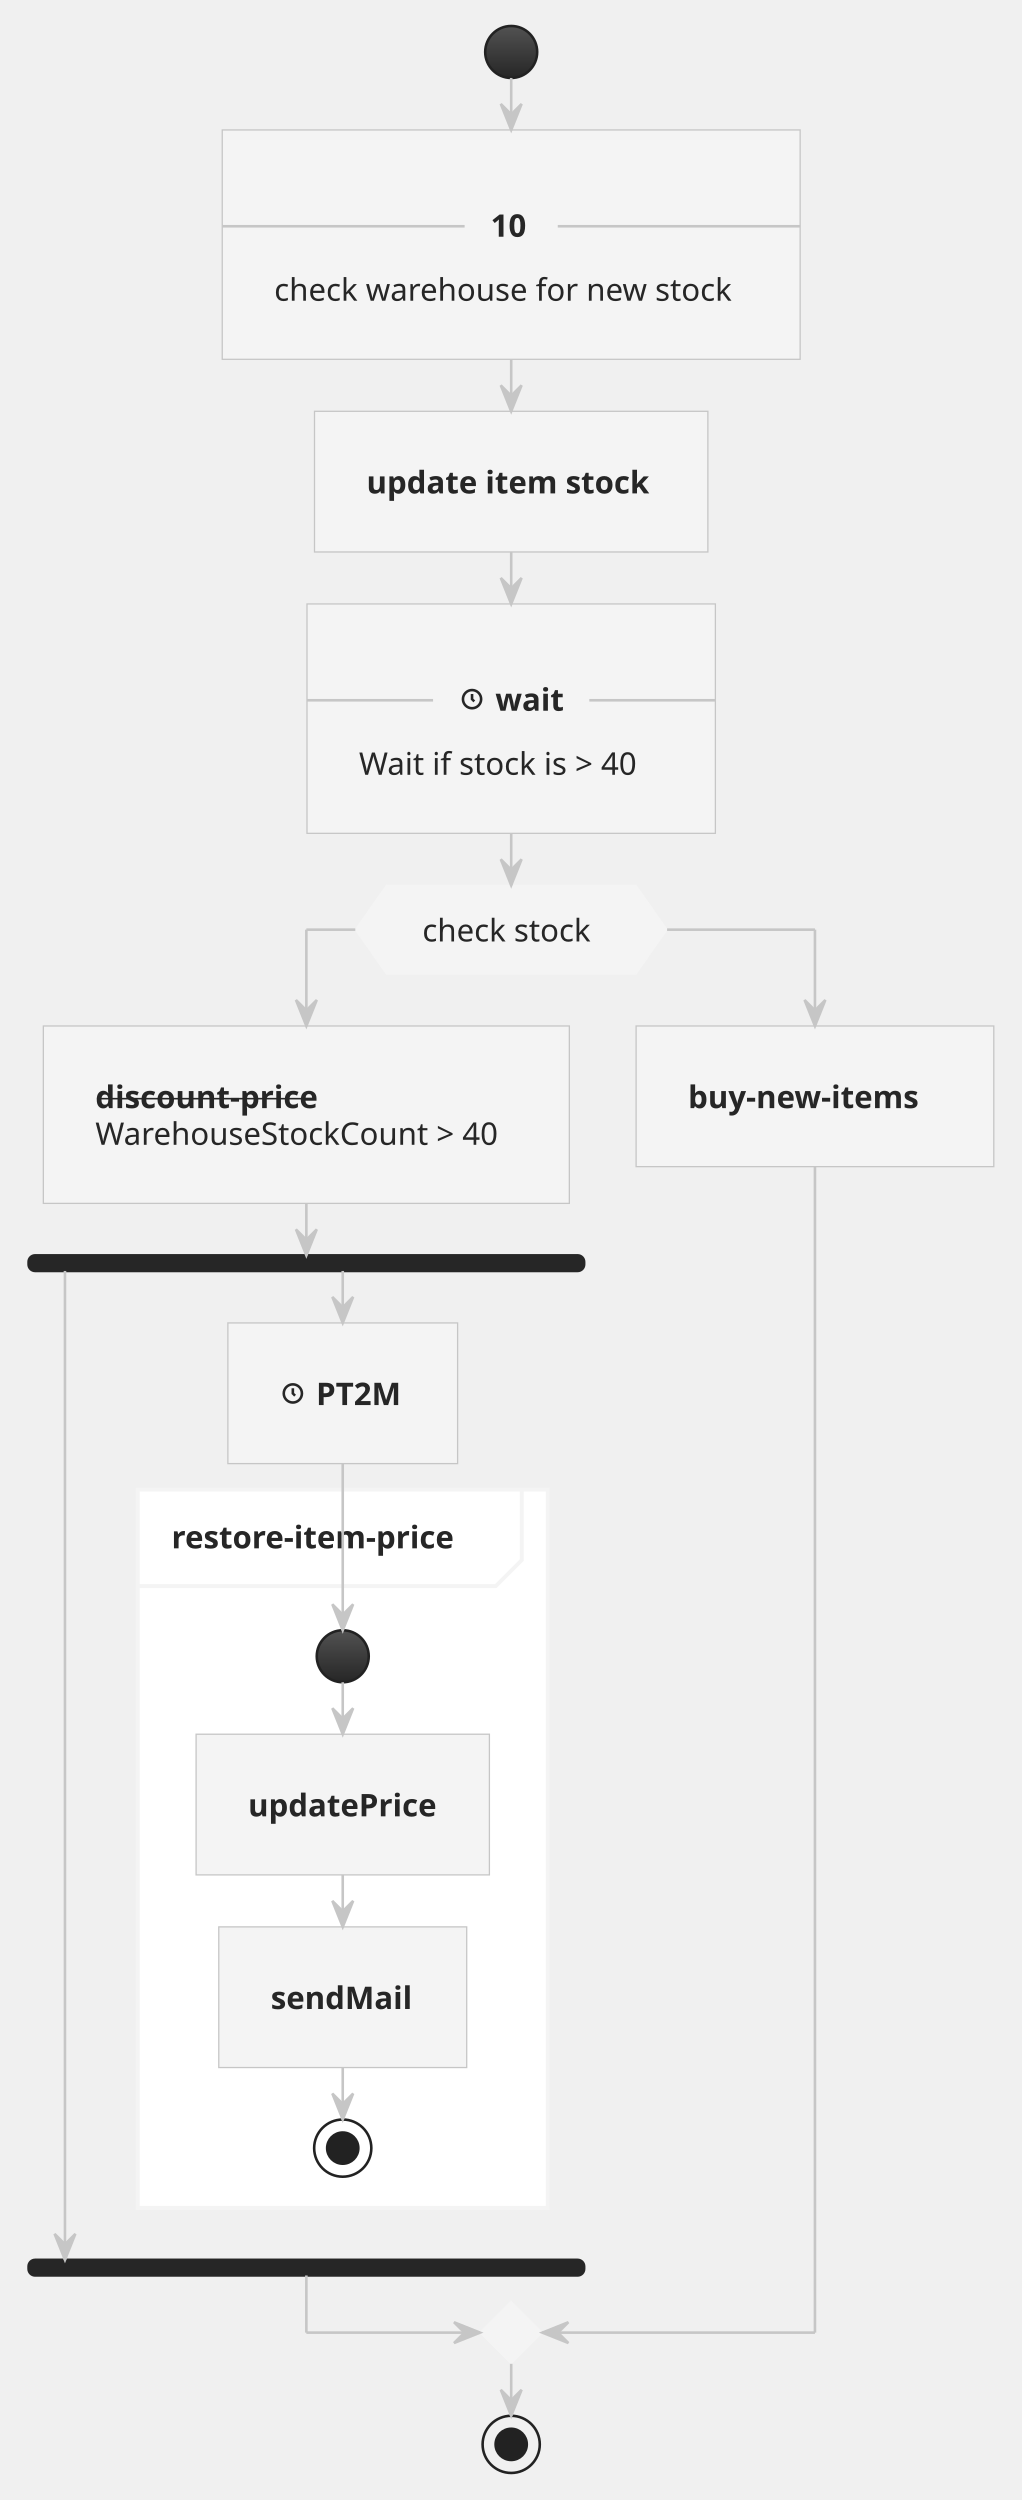
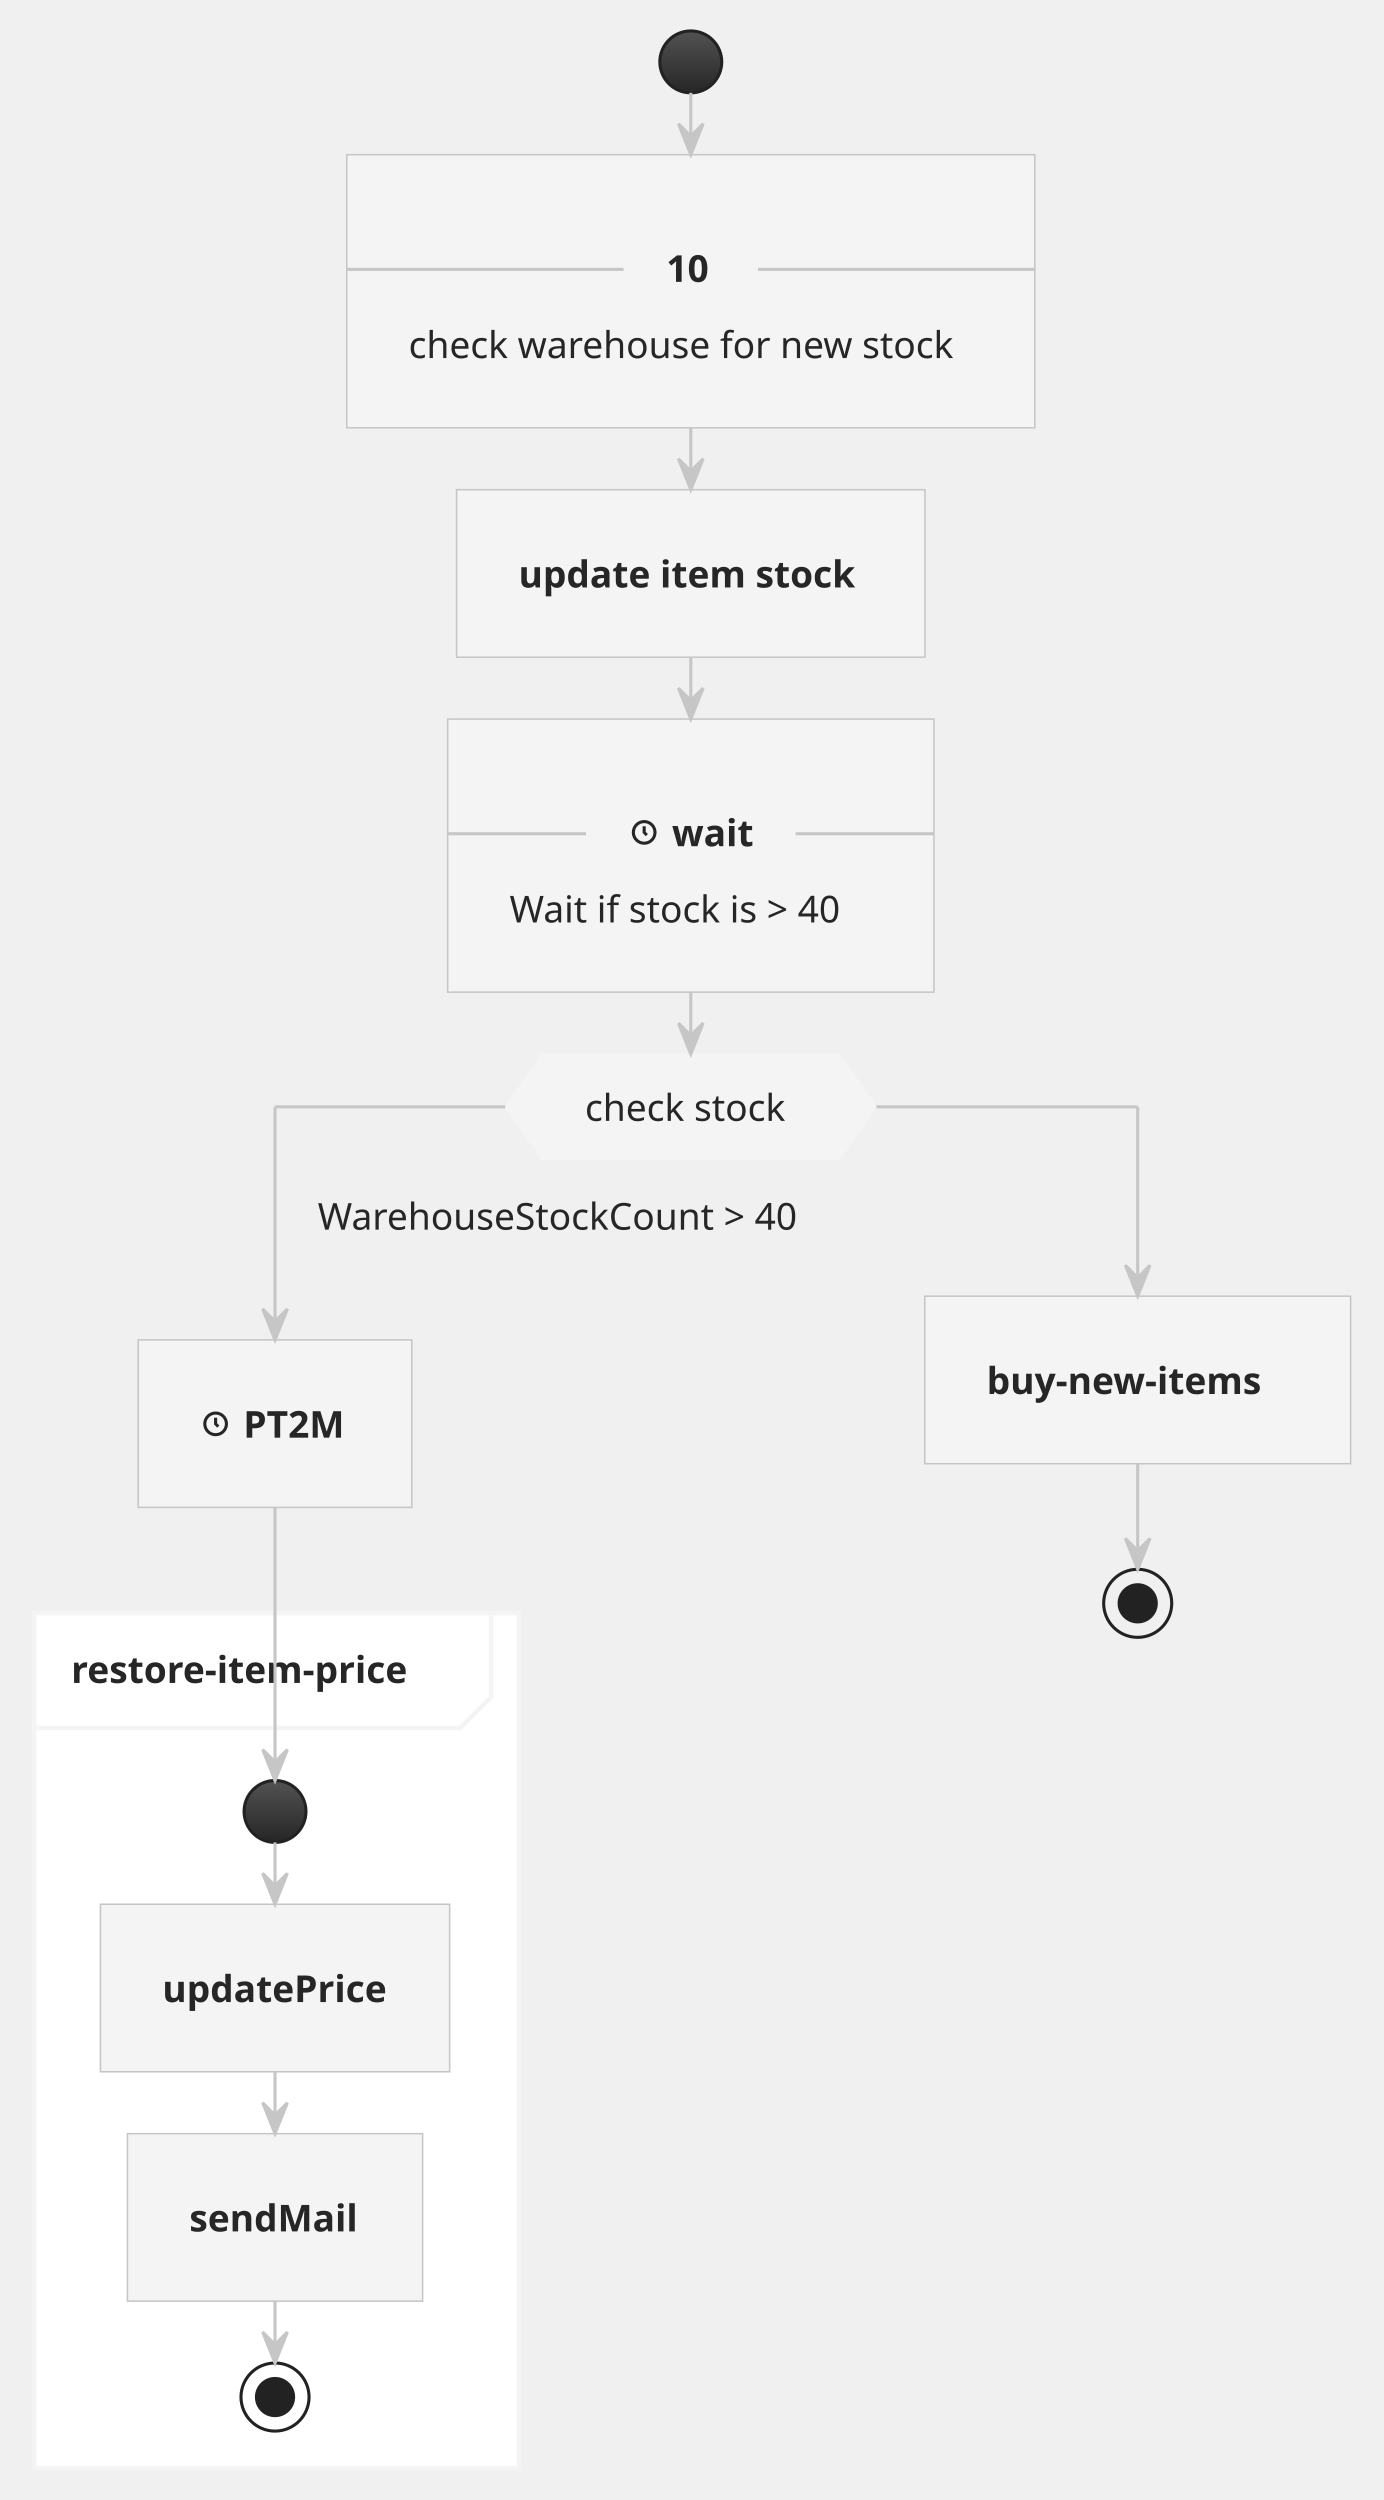
- <svg xmlns="http://www.w3.org/2000/svg" contentStyleType="text/css" data-diagram-type="ACTIVITY" height="962px" preserveAspectRatio="none" style="width:393px;height:962px;" version="1.1" viewBox="0 0 393 962" width="393px" zoomAndPan="magnify">
+ <svg xmlns="http://www.w3.org/2000/svg" contentStyleType="text/css" data-diagram-type="ACTIVITY" height="808px" preserveAspectRatio="none" style="width:447px;height:808px;" version="1.1" viewBox="0 0 447 808" width="447px" zoomAndPan="magnify">
  <defs>
-     <linearGradient id="g1wtc3s2fq3vzf0" x1="50%" x2="50%" y1="0%" y2="100%">
+     <linearGradient id="gb8r59ohkhilj0" x1="50%" x2="50%" y1="0%" y2="100%">
      <stop offset="0%" stop-color="#525252" />
      <stop offset="100%" stop-color="#262626" />
    </linearGradient>
-     <linearGradient id="g1wtc3s2fq3vzf1" x1="50%" x2="50%" y1="0%" y2="100%">
+     <linearGradient id="gb8r59ohkhilj1" x1="50%" x2="50%" y1="0%" y2="100%">
      <stop offset="0%" stop-color="#F4F4F4" />
      <stop offset="100%" stop-color="#F4F4F4" />
    </linearGradient>
  </defs>
  <g>
-     <ellipse cx="196.707" cy="20" fill="url(#g1wtc3s2fq3vzf0)" rx="10" ry="10" style="stroke:#222222;stroke-width:1;" />
-     <rect fill="url(#g1wtc3s2fq3vzf1)" height="88.266" style="stroke:#C6C6C6;stroke-width:0.5;" width="222.373" x="85.52" y="50" />
-     <line style="stroke:#C6C6C6;stroke-width:1;" x1="85.52" x2="178.791" y1="87.066" y2="87.066" />
-     <text fill="#262626" font-family="sans-serif" font-size="12" font-weight="bold" lengthAdjust="spacing" textLength="15.832" x="188.791" y="91.102">10</text>
-     <line style="stroke:#C6C6C6;stroke-width:1;" x1="214.623" x2="307.894" y1="87.066" y2="87.066" />
-     <text fill="#262626" font-family="sans-serif" font-size="12" lengthAdjust="spacing" textLength="182.373" x="105.52" y="115.734">check warehouse for new stock</text>
-     <rect fill="url(#g1wtc3s2fq3vzf1)" height="54.133" style="stroke:#C6C6C6;stroke-width:0.5;" width="151.369" x="121.022" y="158.266" />
-     <text fill="#262626" font-family="sans-serif" font-size="12" font-weight="bold" lengthAdjust="spacing" textLength="111.369" x="141.023" y="189.867">update item stock</text>
-     <rect fill="url(#g1wtc3s2fq3vzf1)" height="88.266" style="stroke:#C6C6C6;stroke-width:0.5;" width="157.152" x="118.131" y="232.398" />
-     <line style="stroke:#C6C6C6;stroke-width:1;" x1="118.131" x2="166.643" y1="269.465" y2="269.465" />
-     <path d="M181.643,265.031 C179.443,265.031 177.643,266.831 177.643,269.031 C177.643,271.231 179.443,273.031 181.643,273.031 C183.843,273.031 185.643,271.231 185.643,269.031 C185.643,266.831 183.843,265.031 181.643,265.031 M181.643,266.031 C183.303,266.031 184.643,267.371 184.643,269.031 C184.643,270.691 183.303,272.031 181.643,272.031 C179.983,272.031 178.643,270.691 178.643,269.031 C178.643,267.371 179.983,266.031 181.643,266.031 M181.143,267.031 L181.143,269.251 L181.303,269.381 L181.803,269.881 L182.143,270.261 L182.863,269.541 L182.483,269.201 L182.143,268.861 L182.143,267.051 L181.143,267.051" fill="#262626" />
-     <text fill="#262626" font-family="sans-serif" font-size="12" font-weight="bold" lengthAdjust="spacing" textLength="26.174" x="190.598" y="273.5">wait</text>
-     <line style="stroke:#C6C6C6;stroke-width:1;" x1="226.772" x2="275.283" y1="269.465" y2="269.465" />
-     <text fill="#262626" font-family="sans-serif" font-size="12" lengthAdjust="spacing" textLength="117.152" x="138.131" y="298.133">Wait if stock is &gt; 40</text>
-     <polygon fill="url(#g1wtc3s2fq3vzf1)" points="148.724,340.664,244.69,340.664,256.69,357.731,244.69,374.797,148.724,374.797,136.724,357.731,148.724,340.664" style="stroke:#F4F4F4;stroke-width:0.5;" />
-     <text fill="#262626" font-family="sans-serif" font-size="12" lengthAdjust="spacing" textLength="68.373" x="162.52" y="362.266">check stock</text>
-     <rect fill="url(#g1wtc3s2fq3vzf1)" height="68.266" style="stroke:#C6C6C6;stroke-width:0.5;" width="202.404" x="16.685" y="394.797" />
-     <text fill="#262626" font-family="sans-serif" font-size="12" font-weight="bold" lengthAdjust="spacing" text-decoration="line-through" textLength="91.705" x="36.685" y="426.398">discount-price</text>
-     <text fill="#262626" font-family="sans-serif" font-size="12" lengthAdjust="spacing" textLength="162.404" x="36.685" y="440.531">WarehouseStockCount &gt; 40</text>
-     <rect fill="#262626" height="6" rx="2.5" ry="2.5" style="stroke:#262626;stroke-width:1;" width="213.773" x="11" y="483.062" />
-     <rect fill="url(#g1wtc3s2fq3vzf1)" height="54.133" style="stroke:#C6C6C6;stroke-width:0.5;" width="88.402" x="87.686" y="509.062" />
-     <path d="M112.686,532.195 C110.486,532.195 108.686,533.995 108.686,536.195 C108.686,538.395 110.486,540.195 112.686,540.195 C114.885,540.195 116.686,538.395 116.686,536.195 C116.686,533.995 114.885,532.195 112.686,532.195 M112.686,533.195 C114.346,533.195 115.686,534.535 115.686,536.195 C115.686,537.855 114.346,539.195 112.686,539.195 C111.025,539.195 109.686,537.855 109.686,536.195 C109.686,534.535 111.025,533.195 112.686,533.195 M112.186,534.195 L112.186,536.415 L112.346,536.545 L112.846,537.045 L113.186,537.425 L113.906,536.705 L113.525,536.365 L113.186,536.025 L113.186,534.215 L112.186,534.215" fill="#262626" />
-     <text fill="#262626" font-family="sans-serif" font-size="12" font-weight="bold" lengthAdjust="spacing" textLength="34.447" x="121.641" y="540.664">PT2M</text>
-     <rect fill="#FFFFFF" height="276.398" style="stroke:#F4F4F4;stroke-width:1.5;" width="157.773" x="53" y="573.195" />
-     <path d="M200.773,573.195 L200.773,600.328 L190.773,610.328 L53,610.328" fill="none" style="stroke:#F4F4F4;stroke-width:1.5;" />
-     <text fill="#262626" font-family="sans-serif" font-size="12" font-weight="bold" lengthAdjust="spacing" textLength="117.773" x="66" y="595.797">restore-item-price</text>
-     <ellipse cx="131.887" cy="637.328" fill="url(#g1wtc3s2fq3vzf0)" rx="10" ry="10" style="stroke:#222222;stroke-width:1;" />
-     <rect fill="url(#g1wtc3s2fq3vzf1)" height="54.133" style="stroke:#C6C6C6;stroke-width:0.5;" width="112.867" x="75.453" y="667.328" />
-     <text fill="#262626" font-family="sans-serif" font-size="12" font-weight="bold" lengthAdjust="spacing" textLength="72.867" x="95.453" y="698.93">updatePrice</text>
-     <rect fill="url(#g1wtc3s2fq3vzf1)" height="54.133" style="stroke:#C6C6C6;stroke-width:0.5;" width="95.4" x="84.186" y="741.461" />
-     <text fill="#262626" font-family="sans-serif" font-size="12" font-weight="bold" lengthAdjust="spacing" textLength="55.4" x="104.186" y="773.062">sendMail</text>
-     <ellipse cx="131.887" cy="826.594" fill="none" rx="11" ry="11" style="stroke:#222222;stroke-width:1;" />
-     <ellipse cx="131.887" cy="826.594" fill="#222222" rx="6" ry="6" style="stroke:#222222;stroke-width:1;" />
-     <rect fill="#262626" height="6" rx="2.5" ry="2.5" style="stroke:#262626;stroke-width:1;" width="213.773" x="11" y="869.594" />
-     <rect fill="url(#g1wtc3s2fq3vzf1)" height="54.133" style="stroke:#C6C6C6;stroke-width:0.5;" width="137.641" x="244.773" y="394.797" />
-     <text fill="#262626" font-family="sans-serif" font-size="12" font-weight="bold" lengthAdjust="spacing" textLength="97.641" x="264.773" y="426.398">buy-new-items</text>
-     <polygon fill="url(#g1wtc3s2fq3vzf1)" points="196.707,885.594,196.707,885.594,208.707,897.594,196.707,909.594,196.707,909.594,184.707,897.594,196.707,885.594" style="stroke:#F4F4F4;stroke-width:0.5;" />
-     <ellipse cx="196.707" cy="940.594" fill="none" rx="11" ry="11" style="stroke:#222222;stroke-width:1;" />
-     <ellipse cx="196.707" cy="940.594" fill="#222222" rx="6" ry="6" style="stroke:#222222;stroke-width:1;" />
-     <line style="stroke:#C6C6C6;stroke-width:1;" x1="196.707" x2="196.707" y1="30" y2="50" />
-     <polygon fill="#C6C6C6" points="192.707,40,196.707,50,200.707,40,196.707,44" style="stroke:#C6C6C6;stroke-width:1;" />
-     <line style="stroke:#C6C6C6;stroke-width:1;" x1="196.707" x2="196.707" y1="138.266" y2="158.266" />
-     <polygon fill="#C6C6C6" points="192.707,148.266,196.707,158.266,200.707,148.266,196.707,152.266" style="stroke:#C6C6C6;stroke-width:1;" />
-     <line style="stroke:#C6C6C6;stroke-width:1;" x1="196.707" x2="196.707" y1="212.398" y2="232.398" />
-     <polygon fill="#C6C6C6" points="192.707,222.398,196.707,232.398,200.707,222.398,196.707,226.398" style="stroke:#C6C6C6;stroke-width:1;" />
-     <line style="stroke:#C6C6C6;stroke-width:1;" x1="131.887" x2="131.887" y1="647.328" y2="667.328" />
-     <polygon fill="#C6C6C6" points="127.887,657.328,131.887,667.328,135.887,657.328,131.887,661.328" style="stroke:#C6C6C6;stroke-width:1;" />
-     <line style="stroke:#C6C6C6;stroke-width:1;" x1="131.887" x2="131.887" y1="721.461" y2="741.461" />
-     <polygon fill="#C6C6C6" points="127.887,731.461,131.887,741.461,135.887,731.461,131.887,735.461" style="stroke:#C6C6C6;stroke-width:1;" />
-     <line style="stroke:#C6C6C6;stroke-width:1;" x1="131.887" x2="131.887" y1="795.594" y2="815.594" />
-     <polygon fill="#C6C6C6" points="127.887,805.594,131.887,815.594,135.887,805.594,131.887,809.594" style="stroke:#C6C6C6;stroke-width:1;" />
-     <line style="stroke:#C6C6C6;stroke-width:1;" x1="131.887" x2="131.887" y1="563.195" y2="627.328" />
-     <polygon fill="#C6C6C6" points="127.887,617.328,131.887,627.328,135.887,617.328,131.887,621.328" style="stroke:#C6C6C6;stroke-width:1;" />
-     <line style="stroke:#C6C6C6;stroke-width:1;" x1="25" x2="25" y1="489.062" y2="869.594" />
-     <polygon fill="#C6C6C6" points="21,859.594,25,869.594,29,859.594,25,863.594" style="stroke:#C6C6C6;stroke-width:1;" />
-     <line style="stroke:#C6C6C6;stroke-width:1;" x1="131.887" x2="131.887" y1="489.062" y2="509.062" />
-     <polygon fill="#C6C6C6" points="127.887,499.062,131.887,509.062,135.887,499.062,131.887,503.062" style="stroke:#C6C6C6;stroke-width:1;" />
-     <line style="stroke:#C6C6C6;stroke-width:1;" x1="117.887" x2="117.887" y1="463.062" y2="483.062" />
-     <polygon fill="#C6C6C6" points="113.887,473.062,117.887,483.062,121.887,473.062,117.887,477.062" style="stroke:#C6C6C6;stroke-width:1;" />
-     <line style="stroke:#C6C6C6;stroke-width:1;" x1="136.724" x2="117.887" y1="357.731" y2="357.731" />
-     <line style="stroke:#C6C6C6;stroke-width:1;" x1="117.887" x2="117.887" y1="357.731" y2="394.797" />
-     <polygon fill="#C6C6C6" points="113.887,384.797,117.887,394.797,121.887,384.797,117.887,388.797" style="stroke:#C6C6C6;stroke-width:1;" />
-     <line style="stroke:#C6C6C6;stroke-width:1;" x1="256.69" x2="313.594" y1="357.731" y2="357.731" />
-     <line style="stroke:#C6C6C6;stroke-width:1;" x1="313.594" x2="313.594" y1="357.731" y2="394.797" />
-     <polygon fill="#C6C6C6" points="309.594,384.797,313.594,394.797,317.594,384.797,313.594,388.797" style="stroke:#C6C6C6;stroke-width:1;" />
-     <line style="stroke:#C6C6C6;stroke-width:1;" x1="117.887" x2="117.887" y1="875.594" y2="897.594" />
-     <line style="stroke:#C6C6C6;stroke-width:1;" x1="117.887" x2="184.707" y1="897.594" y2="897.594" />
-     <polygon fill="#C6C6C6" points="174.707,893.594,184.707,897.594,174.707,901.594,178.707,897.594" style="stroke:#C6C6C6;stroke-width:1;" />
-     <line style="stroke:#C6C6C6;stroke-width:1;" x1="313.594" x2="313.594" y1="448.93" y2="897.594" />
-     <line style="stroke:#C6C6C6;stroke-width:1;" x1="313.594" x2="208.707" y1="897.594" y2="897.594" />
-     <polygon fill="#C6C6C6" points="218.707,893.594,208.707,897.594,218.707,901.594,214.707,897.594" style="stroke:#C6C6C6;stroke-width:1;" />
-     <line style="stroke:#C6C6C6;stroke-width:1;" x1="196.707" x2="196.707" y1="320.664" y2="340.664" />
-     <polygon fill="#C6C6C6" points="192.707,330.664,196.707,340.664,200.707,330.664,196.707,334.664" style="stroke:#C6C6C6;stroke-width:1;" />
-     <line style="stroke:#C6C6C6;stroke-width:1;" x1="196.707" x2="196.707" y1="909.594" y2="929.594" />
-     <polygon fill="#C6C6C6" points="192.707,919.594,196.707,929.594,200.707,919.594,196.707,923.594" style="stroke:#C6C6C6;stroke-width:1;" />
+     <ellipse cx="223.263" cy="20" fill="url(#gb8r59ohkhilj0)" rx="10" ry="10" style="stroke:#222222;stroke-width:1;" />
+     <rect fill="url(#gb8r59ohkhilj1)" height="88.266" style="stroke:#C6C6C6;stroke-width:0.5;" width="222.373" x="112.076" y="50" />
+     <line style="stroke:#C6C6C6;stroke-width:1;" x1="112.076" x2="201.55" y1="87.066" y2="87.066" />
+     <text fill="#262626" font-family="sans-serif" font-size="12" lengthAdjust="spacing" textLength="3.797" x="211.55" y="91.102"> </text>
+     <text fill="#262626" font-family="sans-serif" font-size="12" font-weight="bold" lengthAdjust="spacing" textLength="15.832" x="215.347" y="91.102">10</text>
+     <text fill="#262626" font-family="sans-serif" font-size="12" lengthAdjust="spacing" textLength="3.797" x="231.179" y="91.102"> </text>
+     <line style="stroke:#C6C6C6;stroke-width:1;" x1="244.976" x2="334.449" y1="87.066" y2="87.066" />
+     <text fill="#262626" font-family="sans-serif" font-size="12" lengthAdjust="spacing" textLength="182.373" x="132.076" y="115.734">check warehouse for new stock</text>
+     <rect fill="url(#gb8r59ohkhilj1)" height="54.133" style="stroke:#C6C6C6;stroke-width:0.5;" width="151.369" x="147.578" y="158.266" />
+     <text fill="#262626" font-family="sans-serif" font-size="12" font-weight="bold" lengthAdjust="spacing" textLength="111.369" x="167.578" y="189.867">update item stock</text>
+     <rect fill="url(#gb8r59ohkhilj1)" height="88.266" style="stroke:#C6C6C6;stroke-width:0.5;" width="157.152" x="144.686" y="232.398" />
+     <line style="stroke:#C6C6C6;stroke-width:1;" x1="144.686" x2="189.401" y1="269.465" y2="269.465" />
+     <text fill="#262626" font-family="sans-serif" font-size="12" lengthAdjust="spacing" textLength="3.797" x="199.401" y="273.5"> </text>
+     <path d="M208.198,265.031 C205.998,265.031 204.198,266.831 204.198,269.031 C204.198,271.231 205.998,273.031 208.198,273.031 C210.398,273.031 212.198,271.231 212.198,269.031 C212.198,266.831 210.398,265.031 208.198,265.031 M208.198,266.031 C209.858,266.031 211.198,267.371 211.198,269.031 C211.198,270.691 209.858,272.031 208.198,272.031 C206.538,272.031 205.198,270.691 205.198,269.031 C205.198,267.371 206.538,266.031 208.198,266.031 M207.698,267.031 L207.698,269.251 L207.858,269.381 L208.358,269.881 L208.698,270.261 L209.418,269.541 L209.038,269.201 L208.698,268.861 L208.698,267.051 L207.698,267.051" fill="#262626" />
+     <text fill="#262626" font-family="sans-serif" font-size="12" font-weight="bold" lengthAdjust="spacing" textLength="26.174" x="217.153" y="273.5">wait</text>
+     <text fill="#262626" font-family="sans-serif" font-size="12" lengthAdjust="spacing" textLength="3.797" x="243.327" y="273.5"> </text>
+     <line style="stroke:#C6C6C6;stroke-width:1;" x1="257.124" x2="301.839" y1="269.465" y2="269.465" />
+     <text fill="#262626" font-family="sans-serif" font-size="12" lengthAdjust="spacing" textLength="117.152" x="164.686" y="298.133">Wait if stock is &gt; 40</text>
+     <polygon fill="url(#gb8r59ohkhilj1)" points="175.279,340.664,271.246,340.664,283.246,357.731,271.246,374.797,175.279,374.797,163.279,357.731,175.279,340.664" style="stroke:#F4F4F4;stroke-width:0.5;" />
+     <text fill="#262626" font-family="sans-serif" font-size="12" lengthAdjust="spacing" textLength="68.373" x="189.076" y="362.266">check stock</text>
+     <rect fill="url(#gb8r59ohkhilj1)" height="54.133" style="stroke:#C6C6C6;stroke-width:0.5;" width="88.402" x="44.685" y="433.062" />
+     <path d="M69.686,456.195 C67.486,456.195 65.686,457.995 65.686,460.195 C65.686,462.395 67.486,464.195 69.686,464.195 C71.885,464.195 73.686,462.395 73.686,460.195 C73.686,457.995 71.885,456.195 69.686,456.195 M69.686,457.195 C71.346,457.195 72.686,458.535 72.686,460.195 C72.686,461.855 71.346,463.195 69.686,463.195 C68.025,463.195 66.686,461.855 66.686,460.195 C66.686,458.535 68.025,457.195 69.686,457.195 M69.186,458.195 L69.186,460.415 L69.346,460.545 L69.846,461.045 L70.186,461.425 L70.906,460.705 L70.525,460.365 L70.186,460.025 L70.186,458.215 L69.186,458.215" fill="#262626" />
+     <text fill="#262626" font-family="sans-serif" font-size="12" font-weight="bold" lengthAdjust="spacing" textLength="34.447" x="78.641" y="464.664">PT2M</text>
+     <rect fill="#FFFFFF" height="276.398" style="stroke:#F4F4F4;stroke-width:1.5;" width="156.773" x="11" y="521.328" />
+     <path d="M158.773,521.328 L158.773,548.461 L148.773,558.461 L11,558.461" fill="none" style="stroke:#F4F4F4;stroke-width:1.5;" />
+     <text fill="#262626" font-family="sans-serif" font-size="12" font-weight="bold" lengthAdjust="spacing" textLength="117.773" x="23" y="543.93">restore-item-price</text>
+     <ellipse cx="88.887" cy="585.461" fill="url(#gb8r59ohkhilj0)" rx="10" ry="10" style="stroke:#222222;stroke-width:1;" />
+     <rect fill="url(#gb8r59ohkhilj1)" height="54.133" style="stroke:#C6C6C6;stroke-width:0.5;" width="112.867" x="32.453" y="615.461" />
+     <text fill="#262626" font-family="sans-serif" font-size="12" font-weight="bold" lengthAdjust="spacing" textLength="72.867" x="52.453" y="647.062">updatePrice</text>
+     <rect fill="url(#gb8r59ohkhilj1)" height="54.133" style="stroke:#C6C6C6;stroke-width:0.5;" width="95.4" x="41.187" y="689.594" />
+     <text fill="#262626" font-family="sans-serif" font-size="12" font-weight="bold" lengthAdjust="spacing" textLength="55.4" x="61.187" y="721.195">sendMail</text>
+     <ellipse cx="88.887" cy="774.727" fill="none" rx="11" ry="11" style="stroke:#222222;stroke-width:1;" />
+     <ellipse cx="88.887" cy="774.727" fill="#222222" rx="6" ry="6" style="stroke:#222222;stroke-width:1;" />
+     <rect fill="url(#gb8r59ohkhilj1)" height="54.133" style="stroke:#C6C6C6;stroke-width:0.5;" width="137.641" x="298.885" y="418.93" />
+     <text fill="#262626" font-family="sans-serif" font-size="12" font-weight="bold" lengthAdjust="spacing" textLength="97.641" x="318.885" y="450.531">buy-new-items</text>
+     <ellipse cx="367.705" cy="518.195" fill="none" rx="11" ry="11" style="stroke:#222222;stroke-width:1;" />
+     <ellipse cx="367.705" cy="518.195" fill="#222222" rx="6" ry="6" style="stroke:#222222;stroke-width:1;" />
+     <line style="stroke:#C6C6C6;stroke-width:1;" x1="223.263" x2="223.263" y1="30" y2="50" />
+     <polygon fill="#C6C6C6" points="219.263,40,223.263,50,227.263,40,223.263,44" style="stroke:#C6C6C6;stroke-width:1;" />
+     <line style="stroke:#C6C6C6;stroke-width:1;" x1="223.263" x2="223.263" y1="138.266" y2="158.266" />
+     <polygon fill="#C6C6C6" points="219.263,148.266,223.263,158.266,227.263,148.266,223.263,152.266" style="stroke:#C6C6C6;stroke-width:1;" />
+     <line style="stroke:#C6C6C6;stroke-width:1;" x1="223.263" x2="223.263" y1="212.398" y2="232.398" />
+     <polygon fill="#C6C6C6" points="219.263,222.398,223.263,232.398,227.263,222.398,223.263,226.398" style="stroke:#C6C6C6;stroke-width:1;" />
+     <line style="stroke:#C6C6C6;stroke-width:1;" x1="88.887" x2="88.887" y1="595.461" y2="615.461" />
+     <polygon fill="#C6C6C6" points="84.887,605.461,88.887,615.461,92.887,605.461,88.887,609.461" style="stroke:#C6C6C6;stroke-width:1;" />
+     <line style="stroke:#C6C6C6;stroke-width:1;" x1="88.887" x2="88.887" y1="669.594" y2="689.594" />
+     <polygon fill="#C6C6C6" points="84.887,679.594,88.887,689.594,92.887,679.594,88.887,683.594" style="stroke:#C6C6C6;stroke-width:1;" />
+     <line style="stroke:#C6C6C6;stroke-width:1;" x1="88.887" x2="88.887" y1="743.727" y2="763.727" />
+     <polygon fill="#C6C6C6" points="84.887,753.727,88.887,763.727,92.887,753.727,88.887,757.727" style="stroke:#C6C6C6;stroke-width:1;" />
+     <line style="stroke:#C6C6C6;stroke-width:1;" x1="88.887" x2="88.887" y1="487.195" y2="575.461" />
+     <polygon fill="#C6C6C6" points="84.887,565.461,88.887,575.461,92.887,565.461,88.887,569.461" style="stroke:#C6C6C6;stroke-width:1;" />
+     <line style="stroke:#C6C6C6;stroke-width:1;" x1="367.705" x2="367.705" y1="473.062" y2="507.195" />
+     <polygon fill="#C6C6C6" points="363.705,497.195,367.705,507.195,371.705,497.195,367.705,501.195" style="stroke:#C6C6C6;stroke-width:1;" />
+     <line style="stroke:#C6C6C6;stroke-width:1;" x1="163.279" x2="88.887" y1="357.731" y2="357.731" />
+     <line style="stroke:#C6C6C6;stroke-width:1;" x1="88.887" x2="88.887" y1="357.731" y2="433.062" />
+     <polygon fill="#C6C6C6" points="84.887,423.062,88.887,433.062,92.887,423.062,88.887,427.062" style="stroke:#C6C6C6;stroke-width:1;" />
+     <text fill="#262626" font-family="sans-serif" font-size="12" lengthAdjust="spacing" textLength="162.404" x="102.684" y="397.43">WarehouseStockCount &gt; 40</text>
+     <line style="stroke:#C6C6C6;stroke-width:1;" x1="283.246" x2="367.705" y1="357.731" y2="357.731" />
+     <line style="stroke:#C6C6C6;stroke-width:1;" x1="367.705" x2="367.705" y1="357.731" y2="418.93" />
+     <polygon fill="#C6C6C6" points="363.705,408.93,367.705,418.93,371.705,408.93,367.705,412.93" style="stroke:#C6C6C6;stroke-width:1;" />
+     <line style="stroke:#C6C6C6;stroke-width:1;" x1="223.263" x2="223.263" y1="320.664" y2="340.664" />
+     <polygon fill="#C6C6C6" points="219.263,330.664,223.263,340.664,227.263,330.664,223.263,334.664" style="stroke:#C6C6C6;stroke-width:1;" />
  </g>
</svg>
